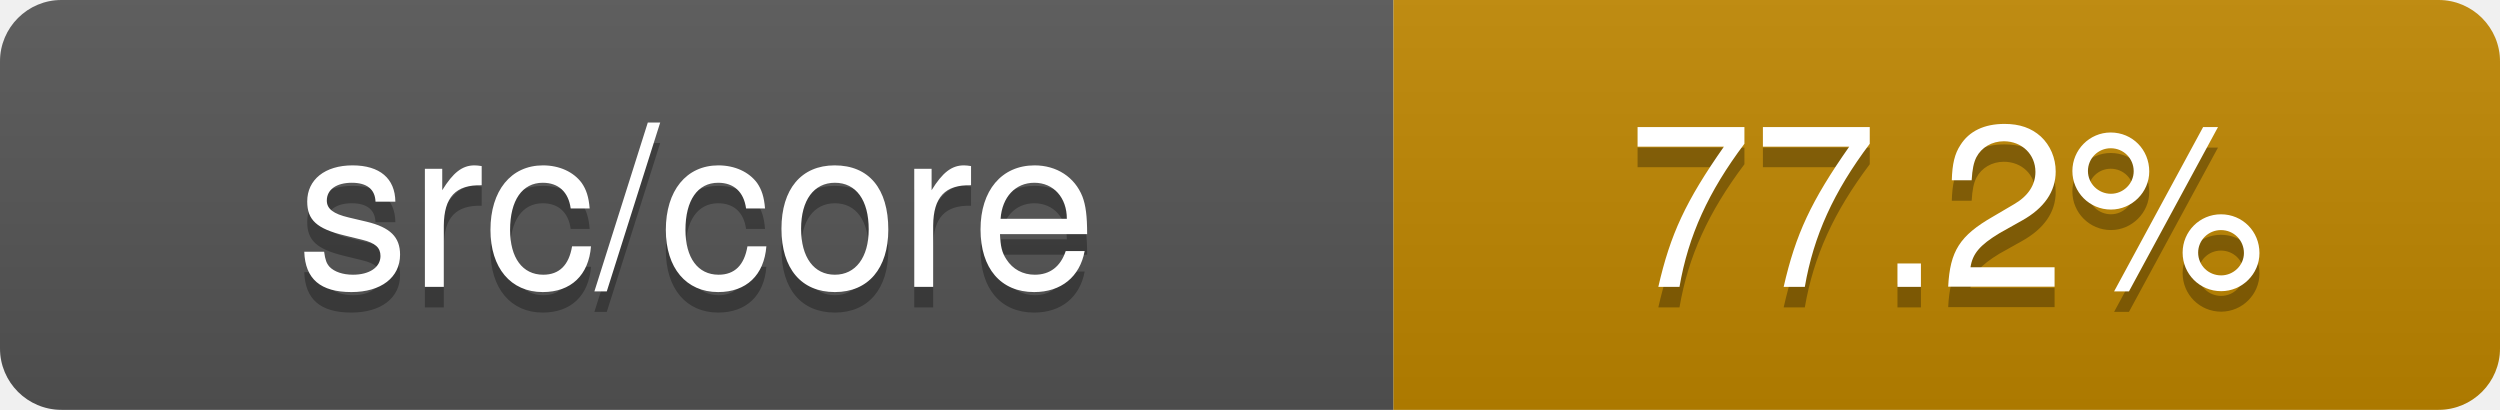
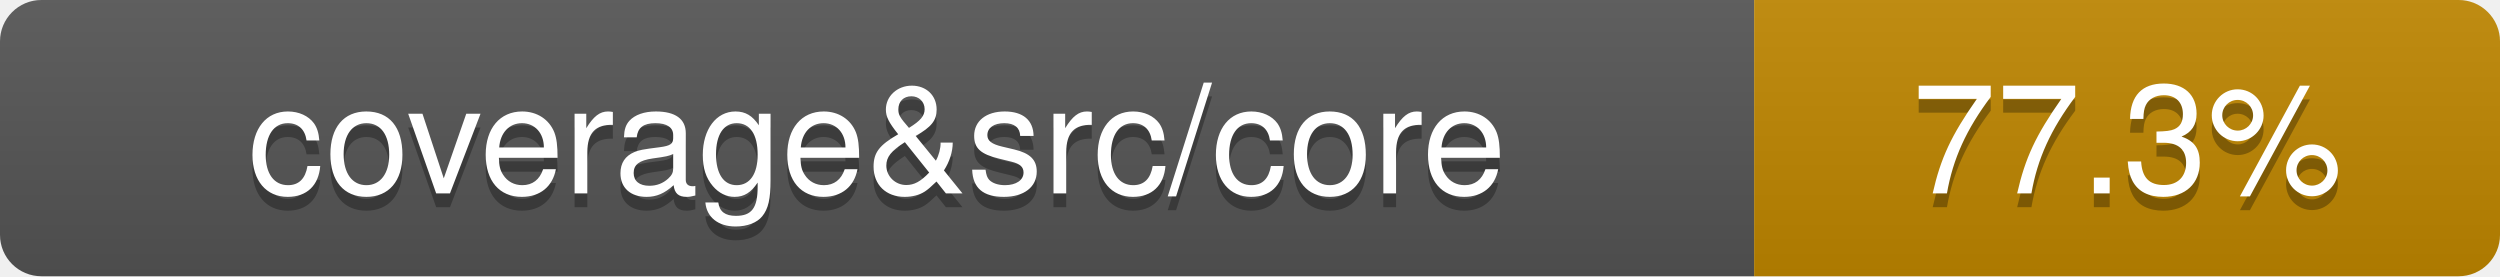
- <svg xmlns="http://www.w3.org/2000/svg" viewBox="0 0 122 20" width="122" height="20" role="img" aria-label="src/core: 77.2%">
+ <svg xmlns="http://www.w3.org/2000/svg" viewBox="0 0 181 20" width="181" height="20" role="img" aria-label="coverage&amp;src/core: 77.3%">
  <linearGradient id="covpages-grad" x2="0" y2="100%">
    <stop offset="0" stop-color="#bbb" stop-opacity=".1" />
    <stop offset="1" stop-opacity=".1" />
  </linearGradient>
  <clipPath id="covpages-r">
-     <rect width="122" height="20" rx="3" fill="#fff" />
+     <rect width="181" height="20" rx="3" fill="#fff" />
  </clipPath>
  <g clip-path="url(#covpages-r)">
-     <rect width="68" height="20" fill="#555" />
-     <rect x="68" width="54" height="20" fill="#bf8700" />
-     <rect width="122" height="20" fill="url(#covpages-grad)" />
+     <rect width="127" height="20" fill="#555" />
+     <rect x="127" width="54" height="20" fill="#bf8700" />
+     <rect width="181" height="20" fill="url(#covpages-grad)" />
  </g>
  <g fill="#fff" text-anchor="middle" font-family="-apple-system,BlinkMacSystemFont,Segoe UI,Helvetica,Arial,sans-serif" text-rendering="geometricPrecision" font-size="110">
-     <text aria-hidden="true" x="340" y="150" fill="#010101" fill-opacity=".3" transform="scale(.1)">src/core</text>
-     <text x="340" y="140" transform="scale(.1)" fill="#fff">src/core</text>
-     <text aria-hidden="true" x="950" y="150" fill="#010101" fill-opacity=".3" transform="scale(.1)">77.2%</text>
-     <text x="950" y="140" transform="scale(.1)" fill="#fff">77.2%</text>
+     <text aria-hidden="true" x="635" y="150" fill="#010101" fill-opacity=".3" transform="scale(.1)">coverage&amp;src/core</text>
+     <text x="635" y="140" transform="scale(.1)" fill="#fff">coverage&amp;src/core</text>
+     <text aria-hidden="true" x="1540" y="150" fill="#010101" fill-opacity=".3" transform="scale(.1)">77.3%</text>
+     <text x="1540" y="140" transform="scale(.1)" fill="#fff">77.3%</text>
  </g>
</svg>
